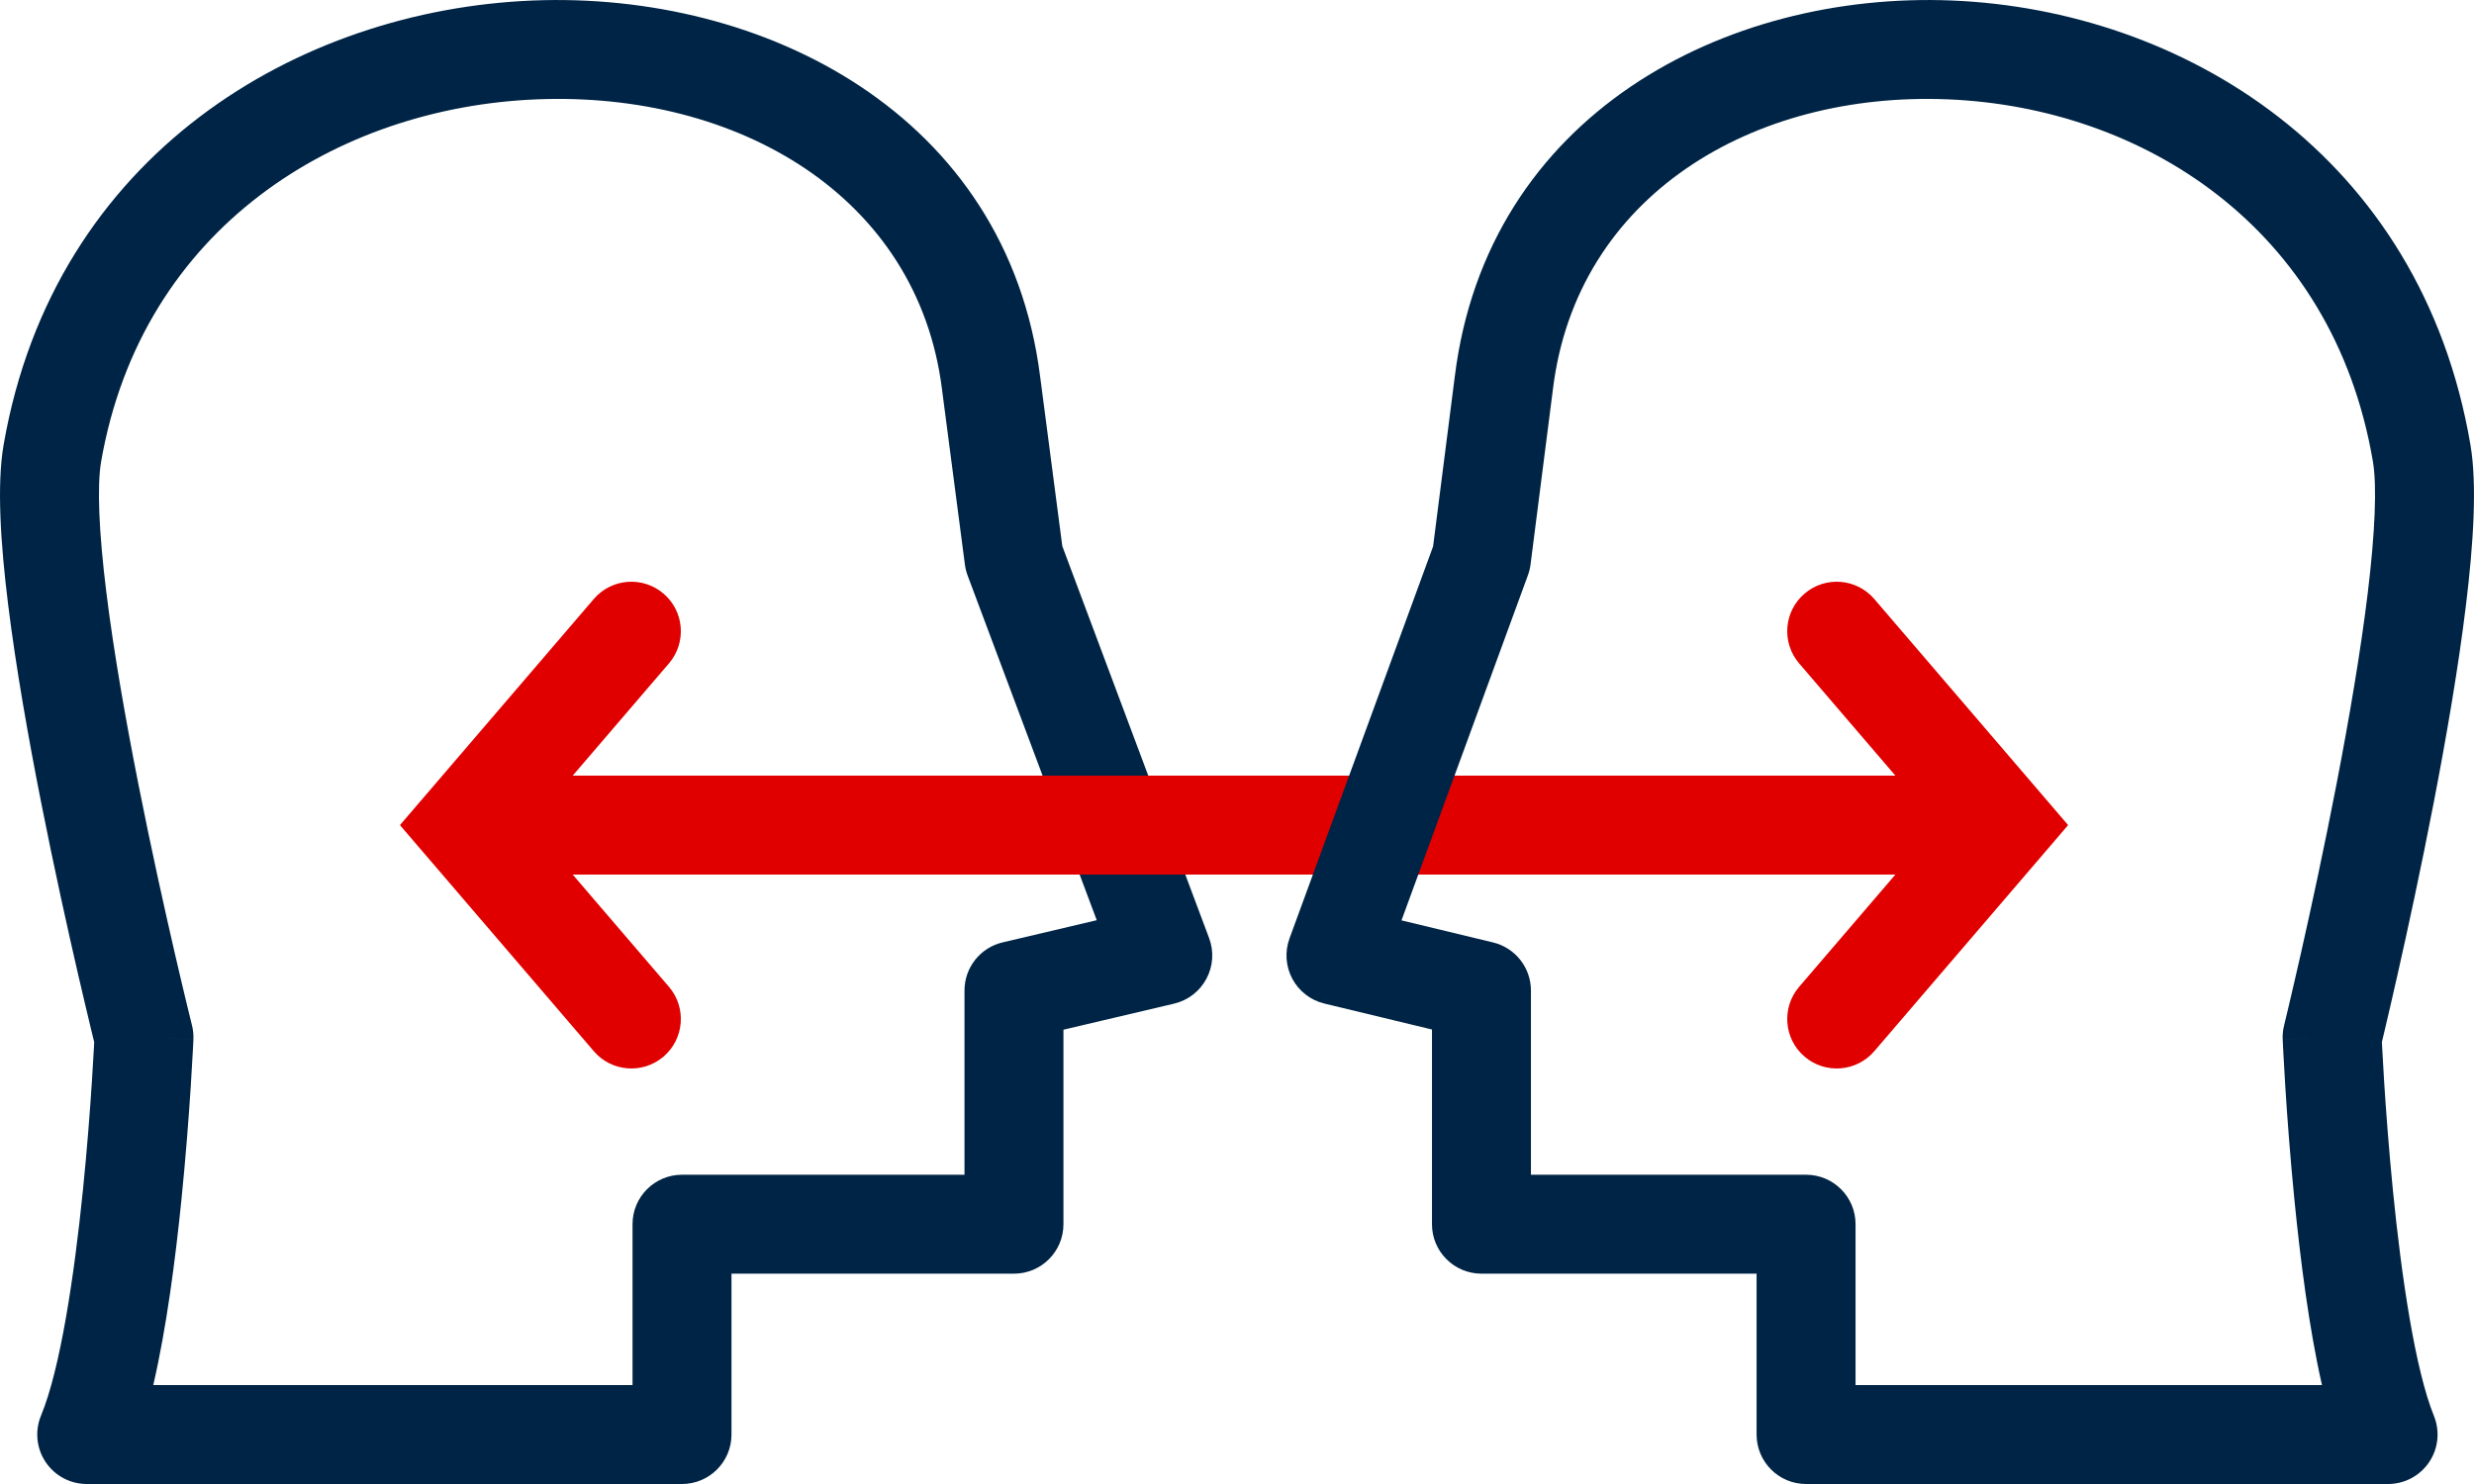
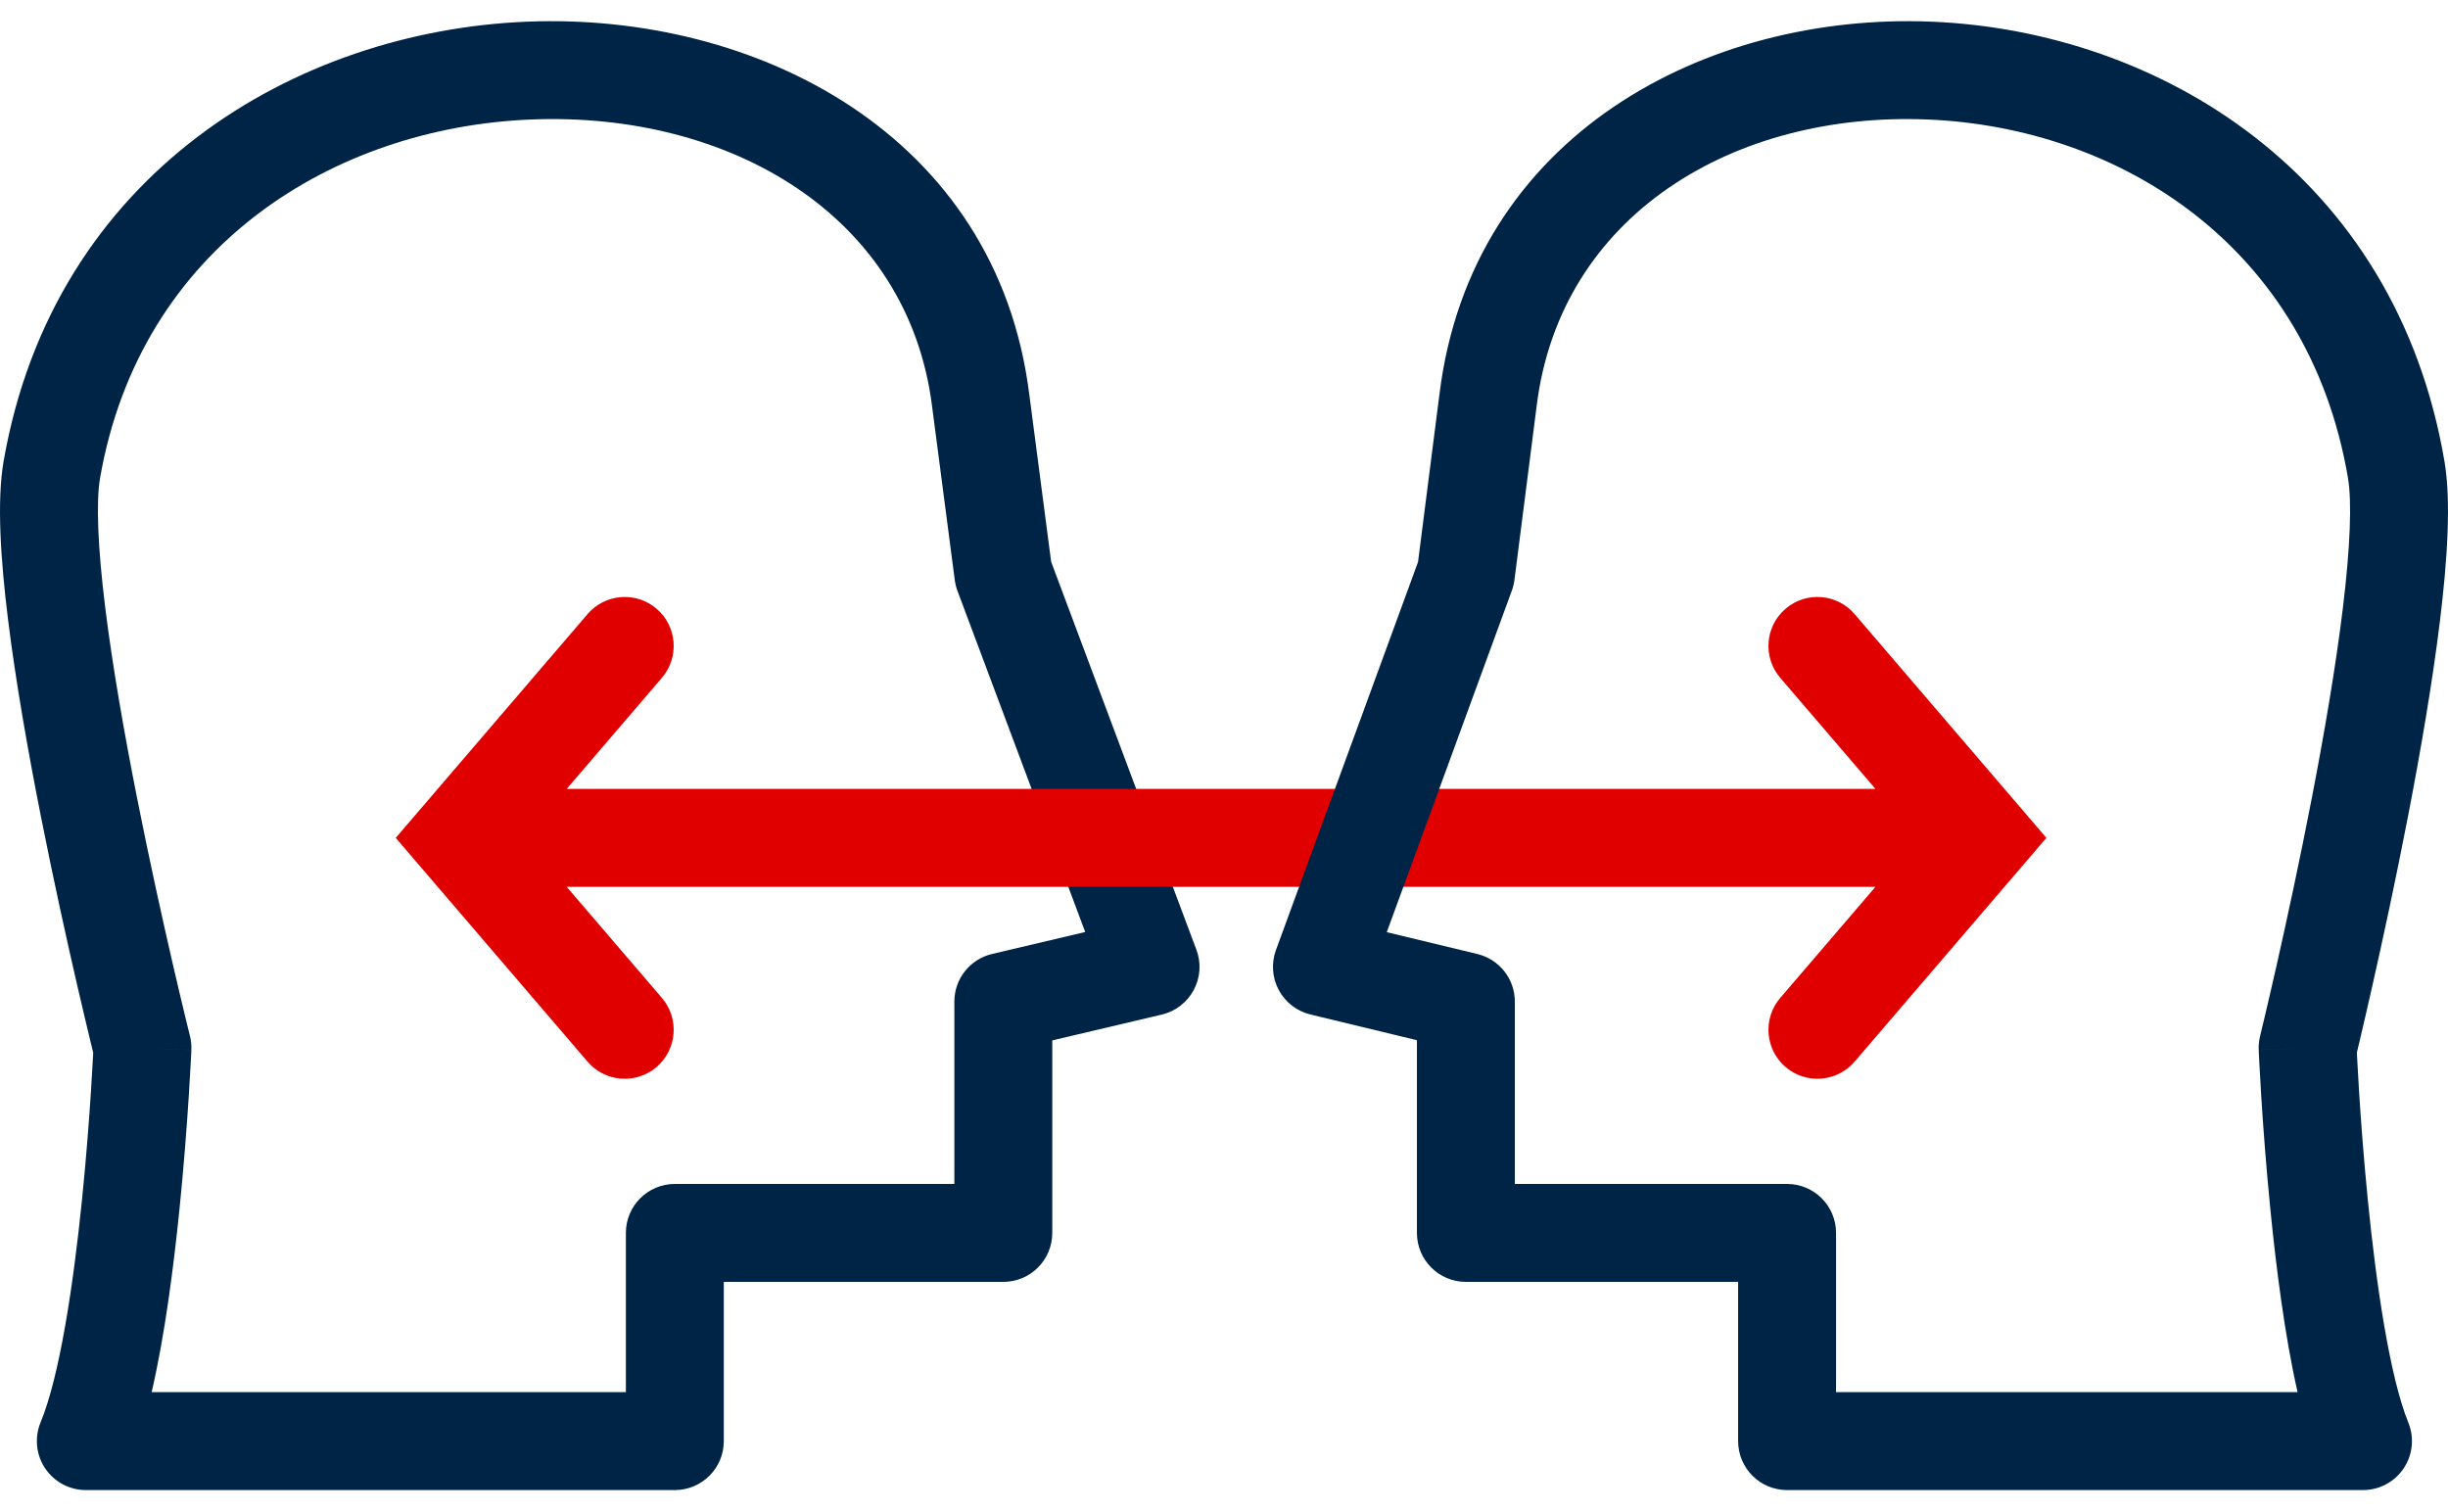
- <svg xmlns="http://www.w3.org/2000/svg" width="90" height="54" viewBox="0 0 100 60" fill="none">
+ <svg xmlns="http://www.w3.org/2000/svg" width="81" height="50" viewBox="0 0 100 60" fill="none">
  <path fill-rule="evenodd" clip-rule="evenodd" d="M21.528 0.021C12.099 0.403 2.199 6.195 0.148 17.974C-0.136 19.602 0.026 22.001 0.329 24.448C0.642 26.973 1.143 29.816 1.667 32.465C2.192 35.12 2.744 37.607 3.165 39.429C3.376 40.34 3.554 41.087 3.679 41.606C3.732 41.823 3.775 42.001 3.808 42.134C3.805 42.195 3.801 42.265 3.797 42.344C3.78 42.665 3.754 43.131 3.716 43.704C3.642 44.852 3.524 46.425 3.351 48.13C2.994 51.648 2.432 55.367 1.658 57.234C1.403 57.852 1.472 58.556 1.843 59.111C2.214 59.666 2.838 60 3.506 60H27.567C28.671 60 29.567 59.105 29.567 58V51.496H40.985C42.09 51.496 42.985 50.601 42.985 49.496V41.632L47.459 40.578C48.018 40.446 48.493 40.08 48.764 39.573C49.035 39.066 49.075 38.468 48.873 37.93L42.939 22.082L42.044 15.234C42.044 15.232 42.044 15.23 42.043 15.229C40.707 4.608 30.865 -0.358 21.528 0.021ZM5.819 41.938L7.817 42.024C7.826 41.832 7.806 41.639 7.76 41.453L7.747 41.403L7.71 41.252C7.677 41.118 7.629 40.92 7.567 40.666C7.444 40.158 7.269 39.425 7.062 38.528C6.648 36.734 6.105 34.29 5.591 31.69C5.076 29.084 4.595 26.347 4.299 23.956C3.993 21.486 3.919 19.633 4.088 18.66C5.739 9.181 13.652 4.343 21.69 4.017C29.819 3.688 37.095 7.931 38.075 15.732L38.076 15.742L39.002 22.828C39.022 22.979 39.059 23.128 39.112 23.27L44.331 37.205L40.526 38.102C39.623 38.314 38.985 39.12 38.985 40.048V47.496H27.567C26.462 47.496 25.567 48.392 25.567 49.496V56H6.195C6.734 53.679 7.091 50.895 7.331 48.534C7.51 46.768 7.631 45.144 7.708 43.963C7.746 43.372 7.774 42.89 7.791 42.554C7.8 42.387 7.807 42.255 7.811 42.166L7.816 42.062L7.817 42.035L7.817 42.027L7.817 42.025C7.817 42.025 7.817 42.024 5.819 41.938Z" fill="#002445" />
  <path fill-rule="evenodd" clip-rule="evenodd" d="M24.002 24.218C24.721 23.38 25.983 23.283 26.822 24.002C27.66 24.72 27.758 25.983 27.039 26.822L23.149 31.36H76.612L72.722 26.822C72.003 25.983 72.1 24.72 72.939 24.002C73.777 23.283 75.04 23.38 75.759 24.218L82.472 32.05C82.477 32.056 82.482 32.062 82.487 32.068L83.594 33.36L82.487 34.652C82.482 34.658 82.477 34.664 82.472 34.67L75.759 42.502C75.04 43.34 73.777 43.437 72.939 42.719C72.1 42 72.003 40.737 72.722 39.898L76.612 35.36H23.149L27.039 39.898C27.758 40.737 27.66 42 26.822 42.719C25.983 43.437 24.721 43.34 24.002 42.502L17.289 34.67C17.284 34.664 17.278 34.658 17.273 34.652L16.166 33.36L17.273 32.068C17.278 32.062 17.284 32.056 17.289 32.05L24.002 24.218Z" fill="#E10000" />
  <path fill-rule="evenodd" clip-rule="evenodd" d="M78.91 0.021C88.177 0.405 97.855 6.225 99.856 17.982C100.132 19.602 99.975 21.995 99.678 24.442C99.372 26.967 98.883 29.808 98.371 32.457C97.858 35.111 97.318 37.598 96.906 39.419C96.701 40.331 96.527 41.077 96.404 41.596C96.352 41.816 96.309 41.996 96.277 42.13C96.28 42.192 96.283 42.264 96.288 42.346C96.304 42.667 96.33 43.133 96.366 43.707C96.439 44.855 96.554 46.429 96.723 48.134C97.072 51.651 97.623 55.377 98.381 57.249C98.631 57.865 98.558 58.566 98.186 59.118C97.814 59.669 97.193 60 96.528 60H73.002C71.897 60 71.002 59.105 71.002 58V51.496H59.881C58.777 51.496 57.881 50.601 57.881 49.496V41.624L53.532 40.575C52.977 40.442 52.506 40.078 52.237 39.575C51.968 39.073 51.926 38.479 52.122 37.943L57.926 22.093L58.801 15.239C58.801 15.237 58.802 15.236 58.802 15.234C60.106 4.64 69.726 -0.36 78.91 0.021ZM94.266 41.938L92.267 42.022C92.259 41.834 92.278 41.646 92.323 41.463L92.326 41.451L92.335 41.413L92.371 41.262C92.404 41.128 92.451 40.93 92.511 40.676C92.631 40.168 92.802 39.435 93.005 38.538C93.41 36.743 93.941 34.299 94.444 31.698C94.947 29.092 95.417 26.354 95.707 23.961C96.006 21.492 96.08 19.633 95.913 18.653C94.295 9.151 86.555 4.341 78.744 4.017C70.85 3.69 63.732 7.9 62.771 15.727L62.77 15.736L61.865 22.822C61.846 22.971 61.811 23.116 61.759 23.257L56.649 37.212L60.35 38.104C61.248 38.321 61.881 39.124 61.881 40.048V47.496H73.002C74.106 47.496 75.002 48.392 75.002 49.496V56H93.855C93.328 53.681 92.978 50.894 92.743 48.529C92.568 46.764 92.449 45.141 92.374 43.96C92.337 43.369 92.31 42.887 92.293 42.552C92.284 42.384 92.278 42.253 92.274 42.163L92.269 42.06L92.267 42.023C92.267 42.023 92.267 42.022 94.266 41.938Z" fill="#002445" />
</svg>
